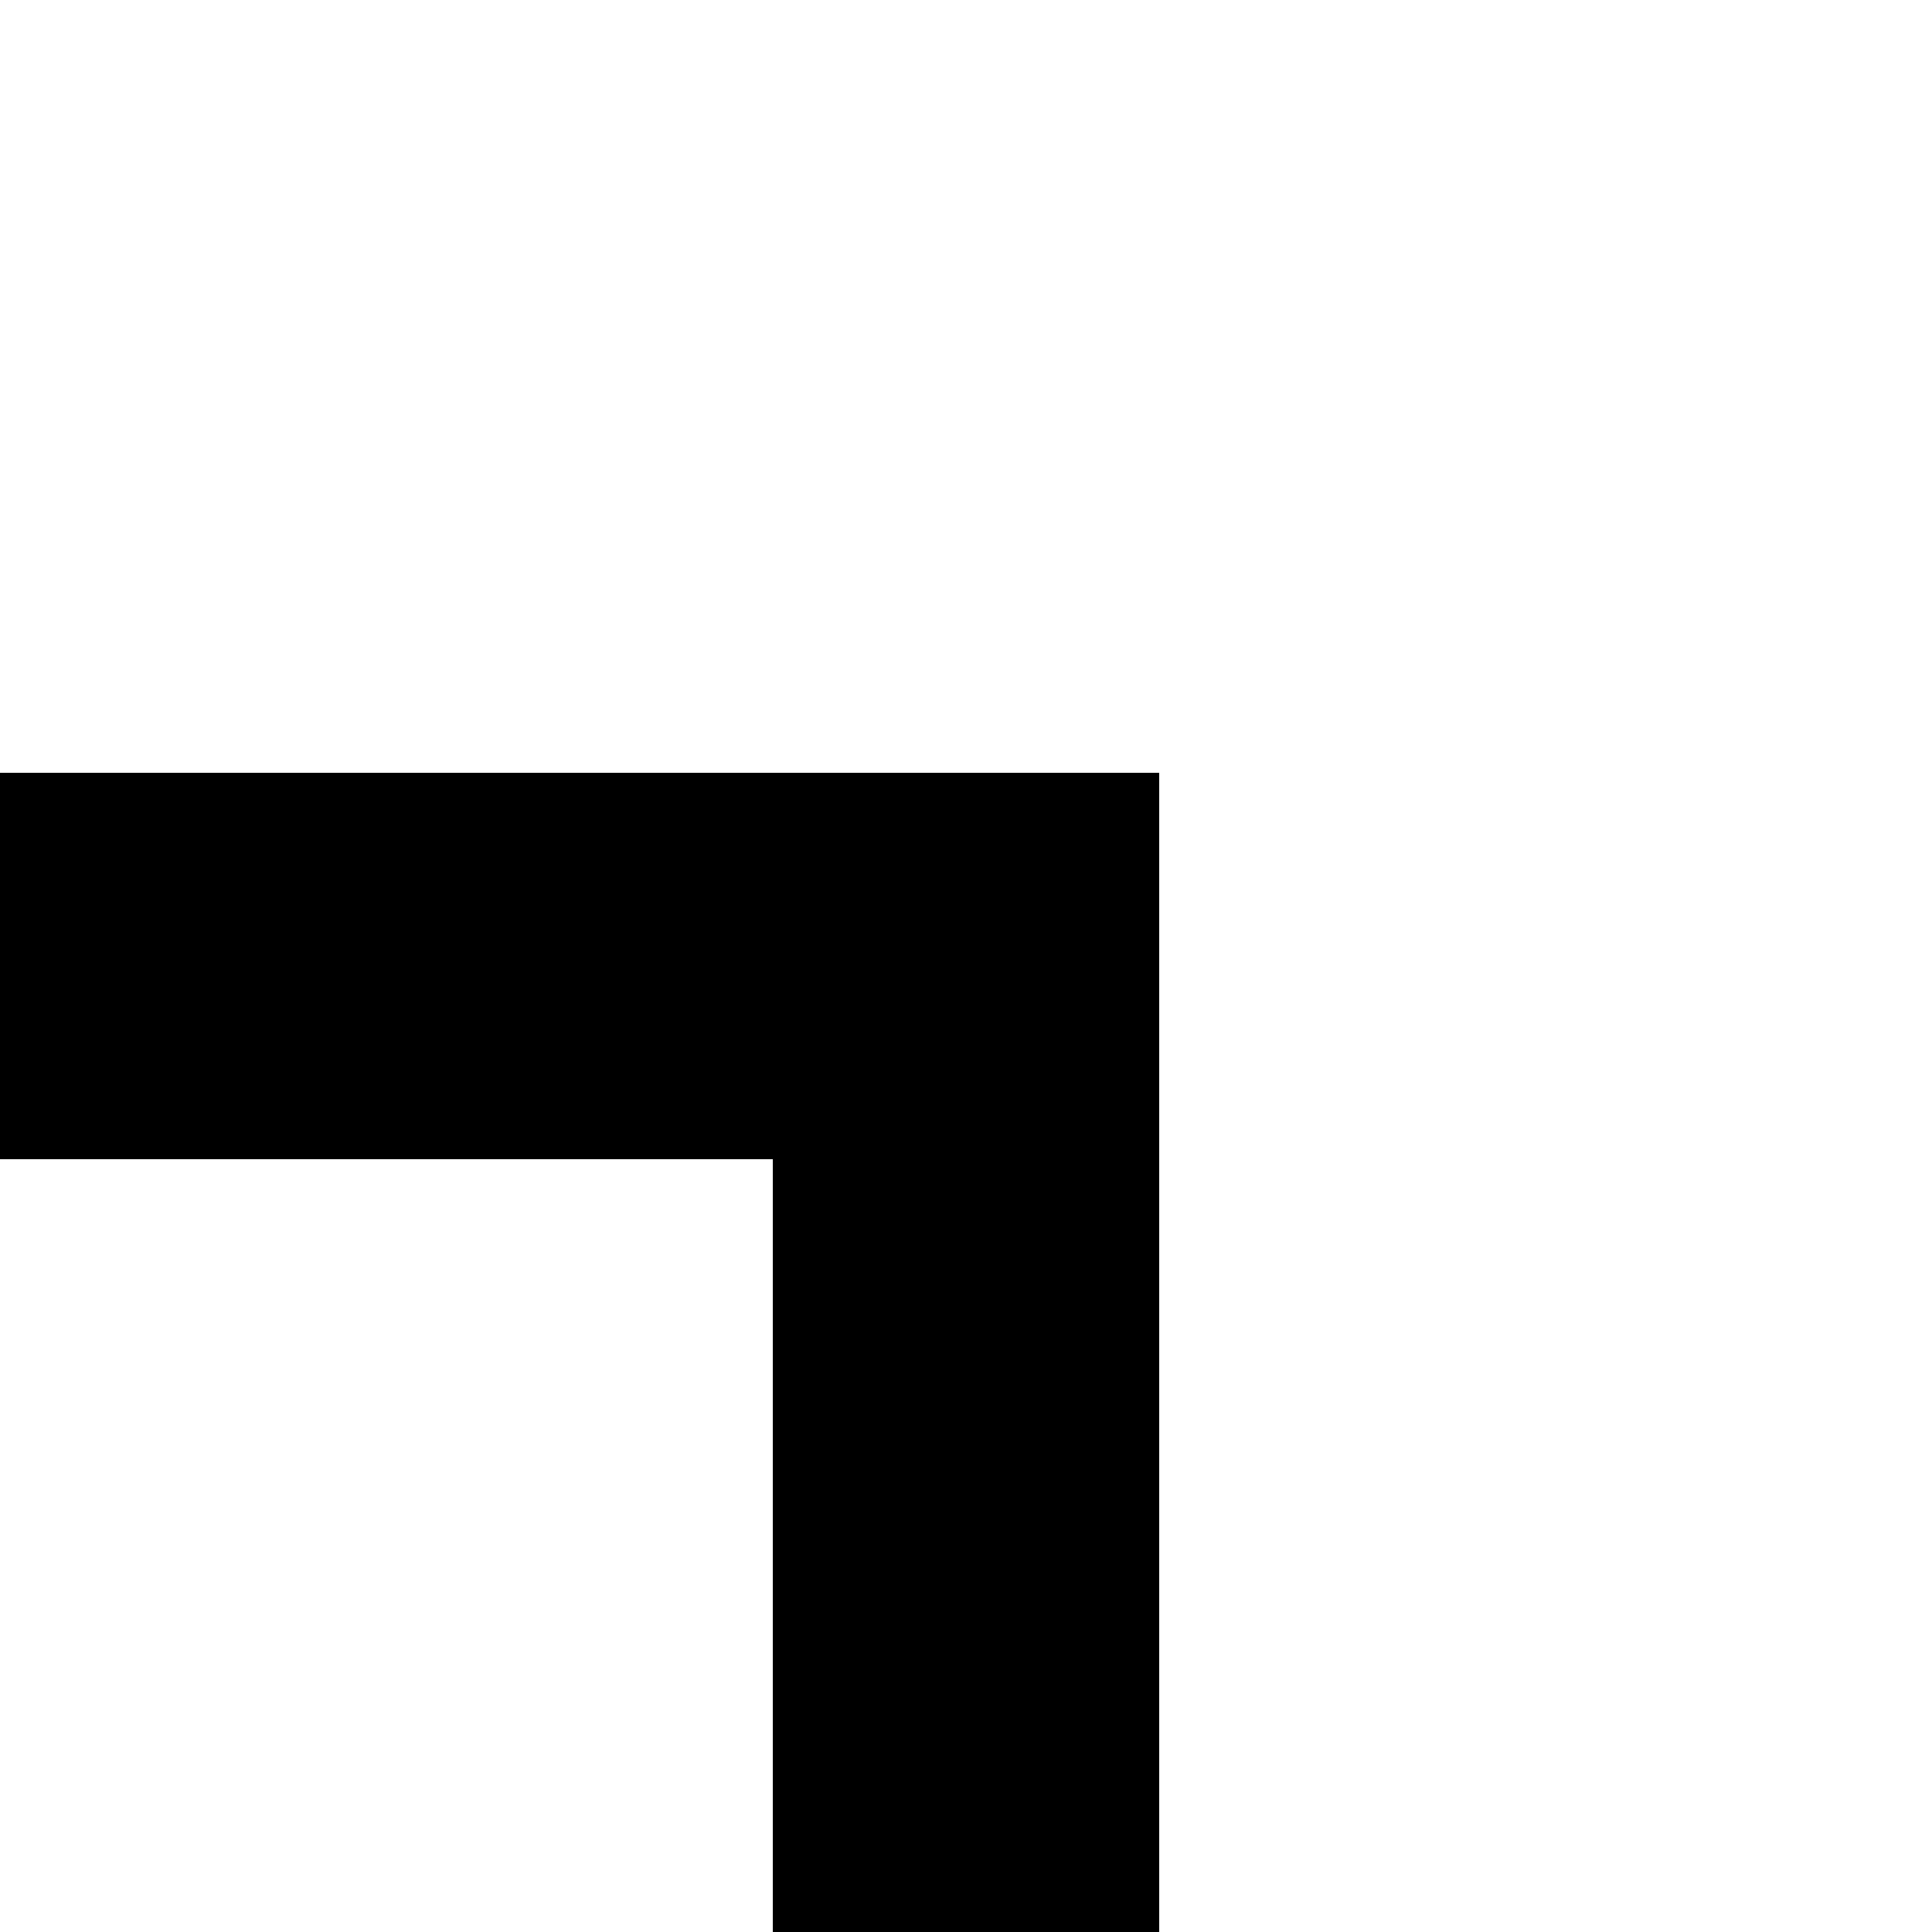
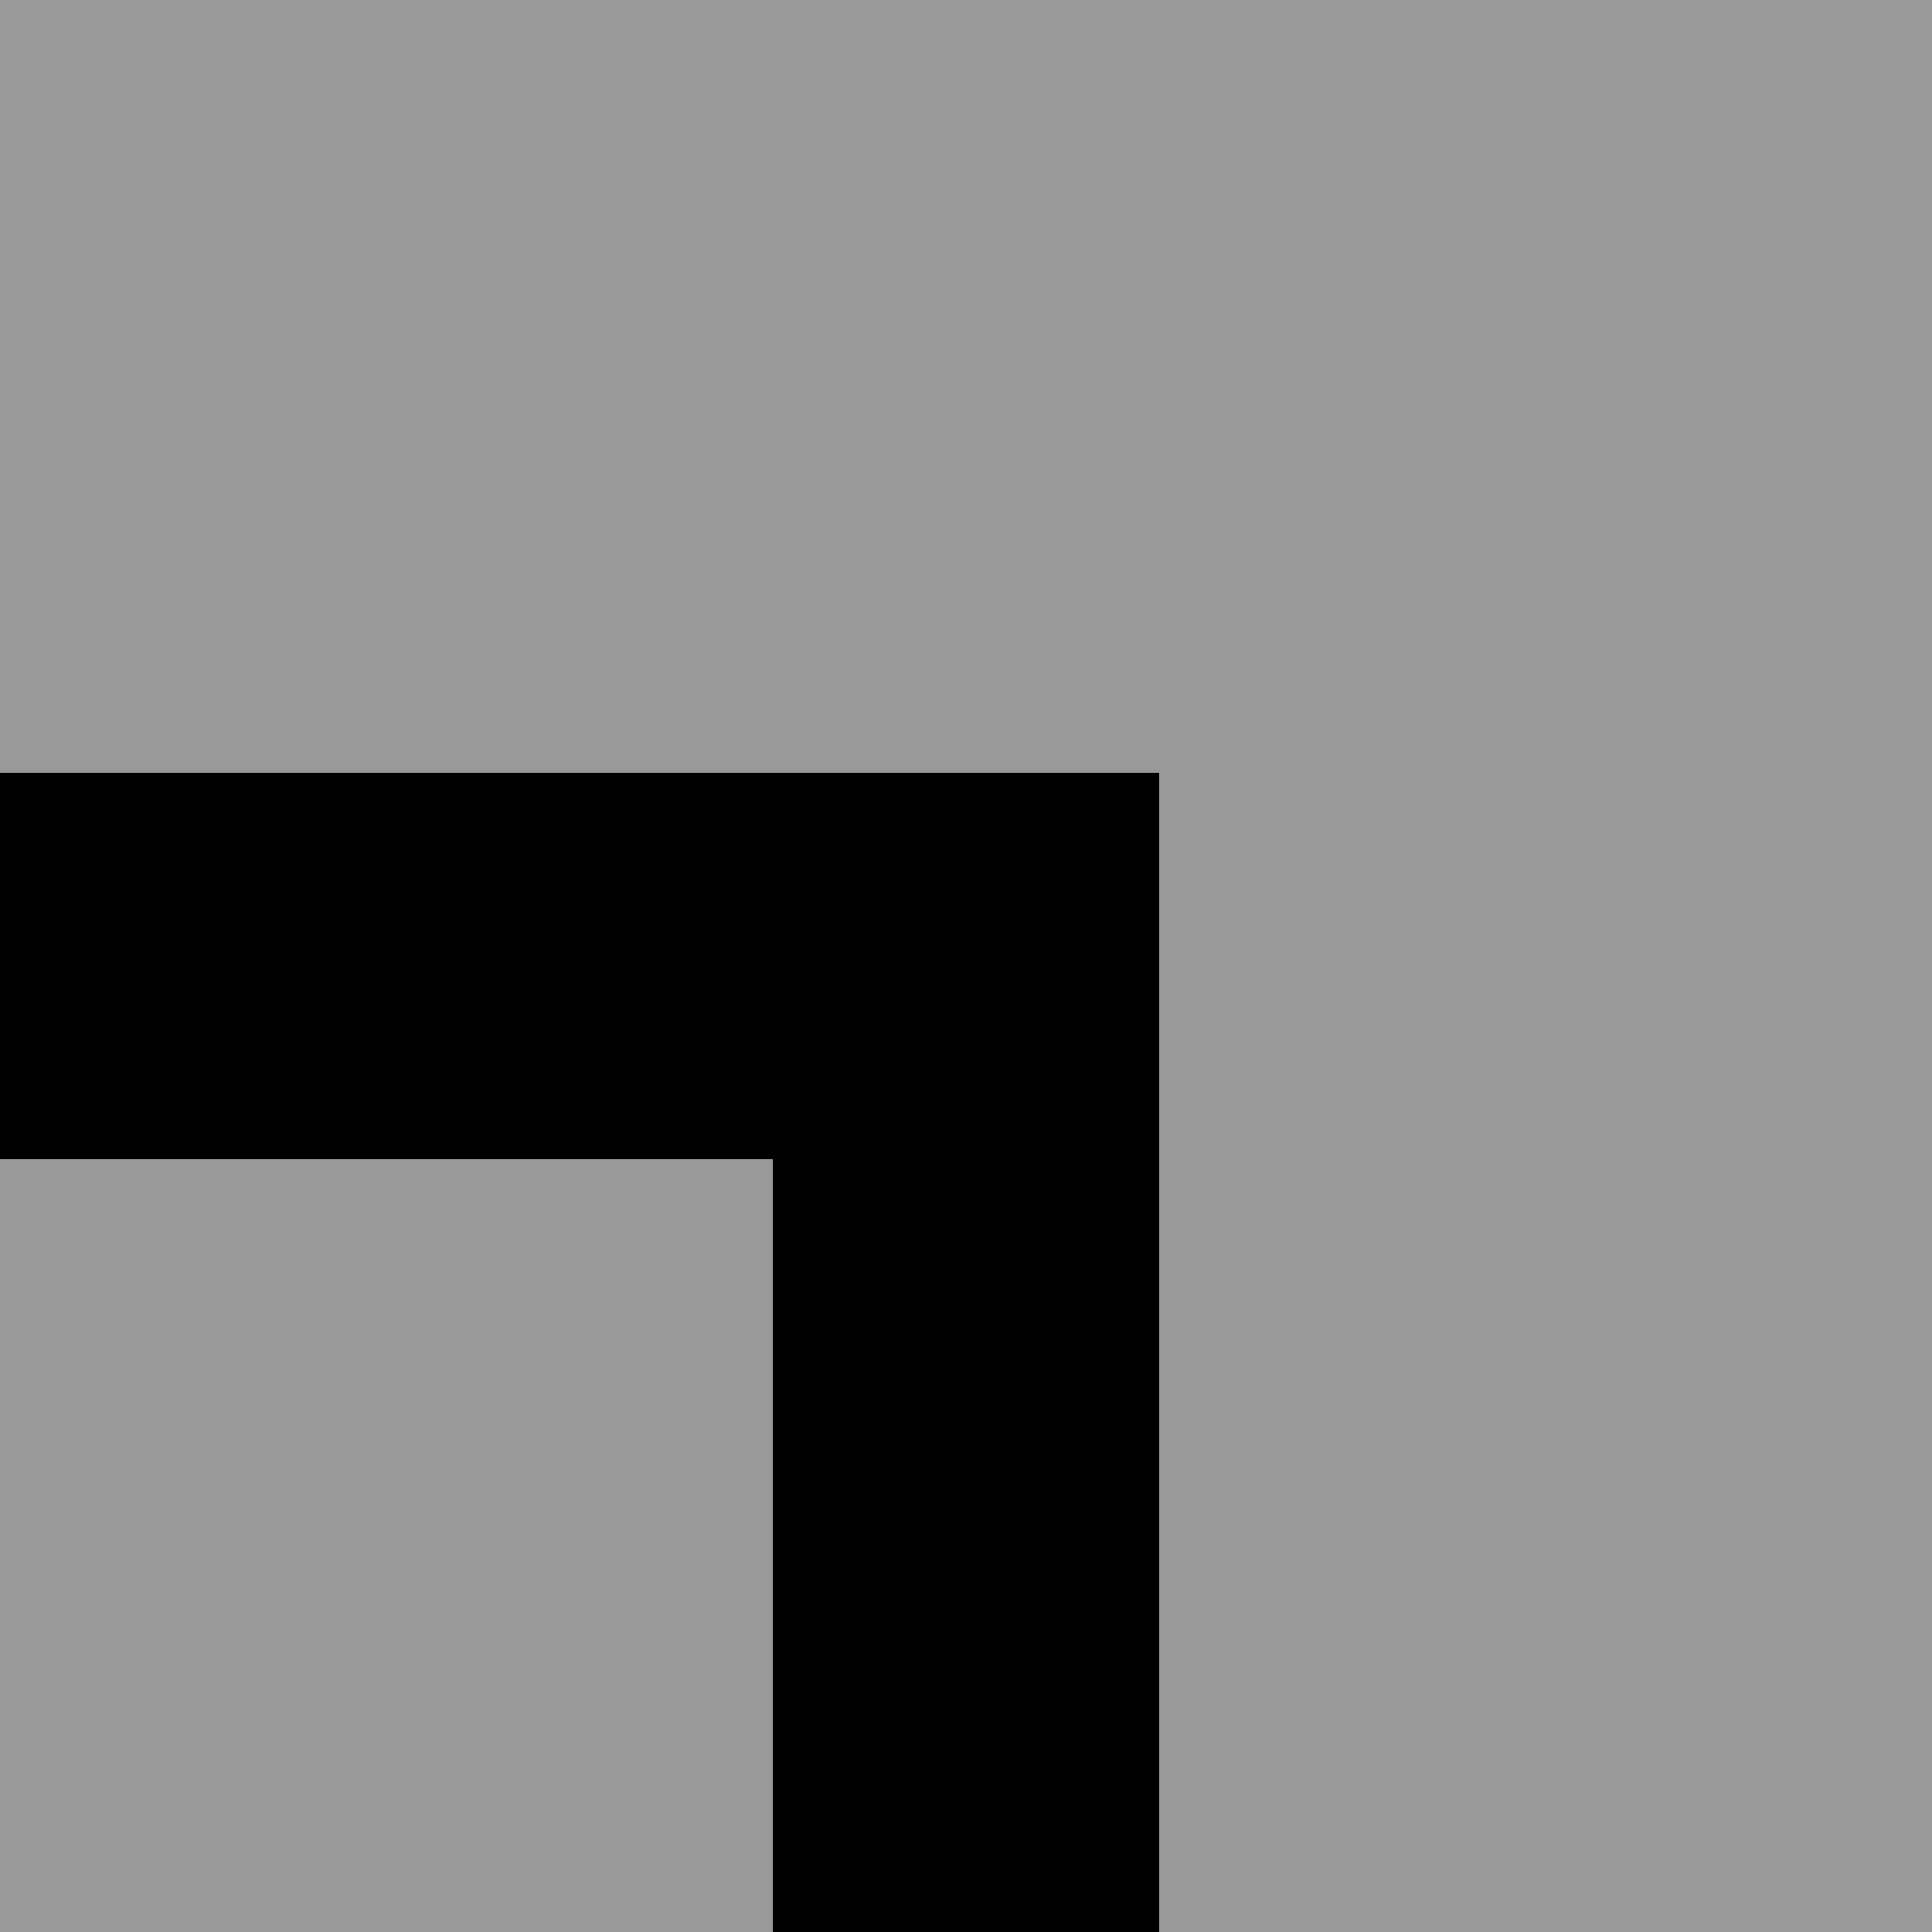
<svg xmlns="http://www.w3.org/2000/svg" width="200mm" height="200mm" viewBox="0 0 200 200" version="1.1" id="svg8">
  <defs id="defs2" />
  <g id="layer1" transform="translate(0,-97)">
+     <rect style="fill:#999999;fill-opacity:1;fill-rule:nonzero;stroke:none" id="rect2984" width="200" height="200" x="3.337608e-015" y="97" />
    <path style="fill:#000000;fill-opacity:1;stroke-width:0.216" d="m 0,217 0,-40 120,0 c 0,40 0,80 0,120 l -40,0 0,-80 z" id="border" />
    <path style="fill:#000000;fill-opacity:1;stroke-width:0.205" d="m 0,212 0,-30 115,0 c 0,38.333 0,76.667 0,115 l -30,0 0,-85 z" id="middle" />
  </g>
</svg>
